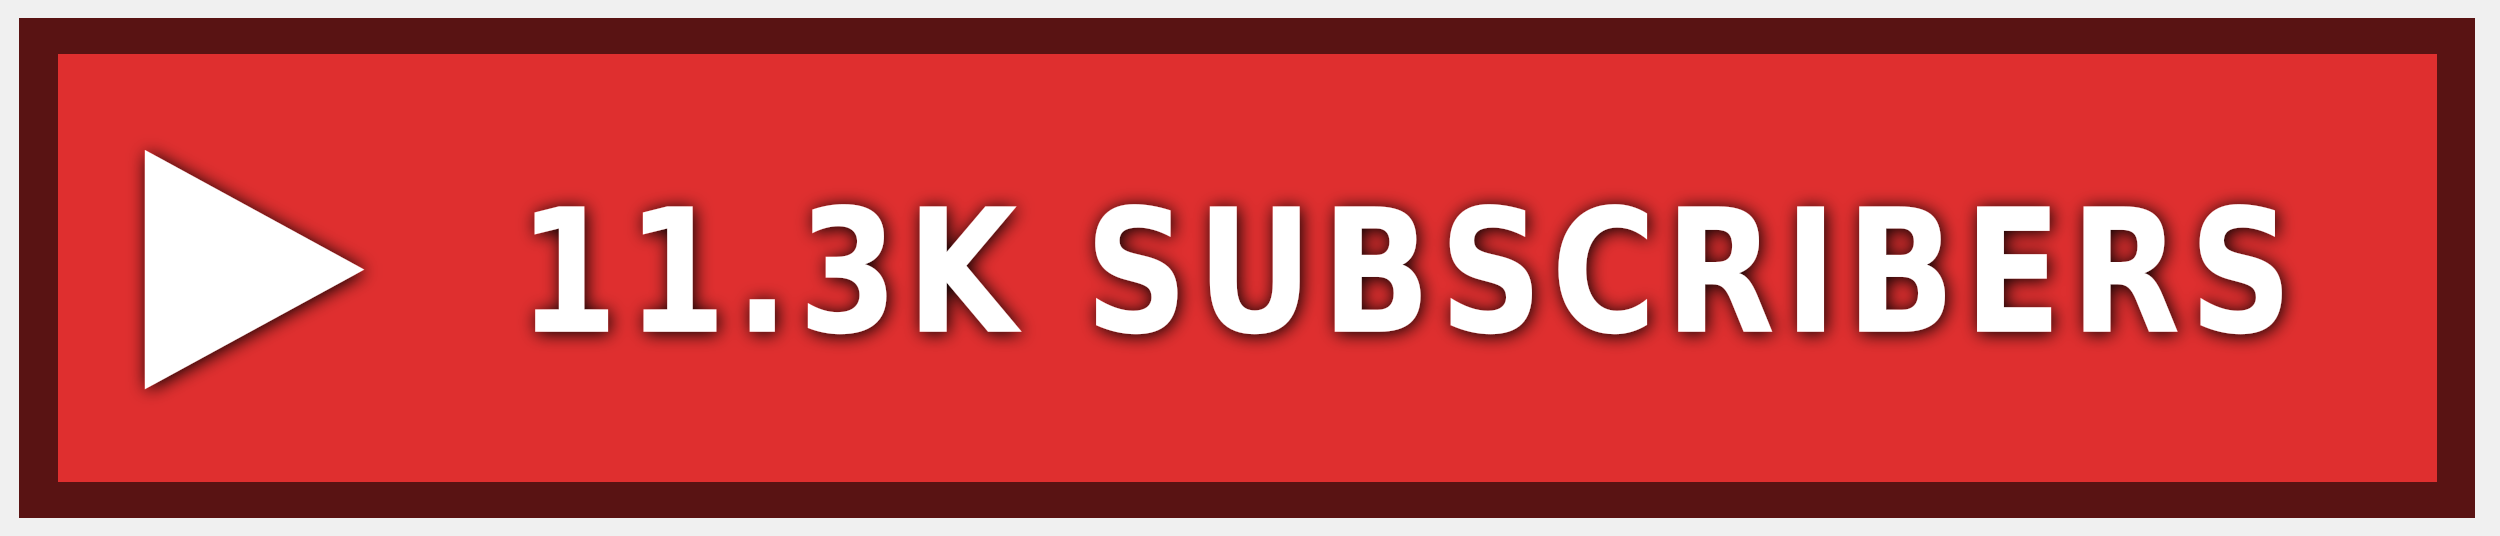
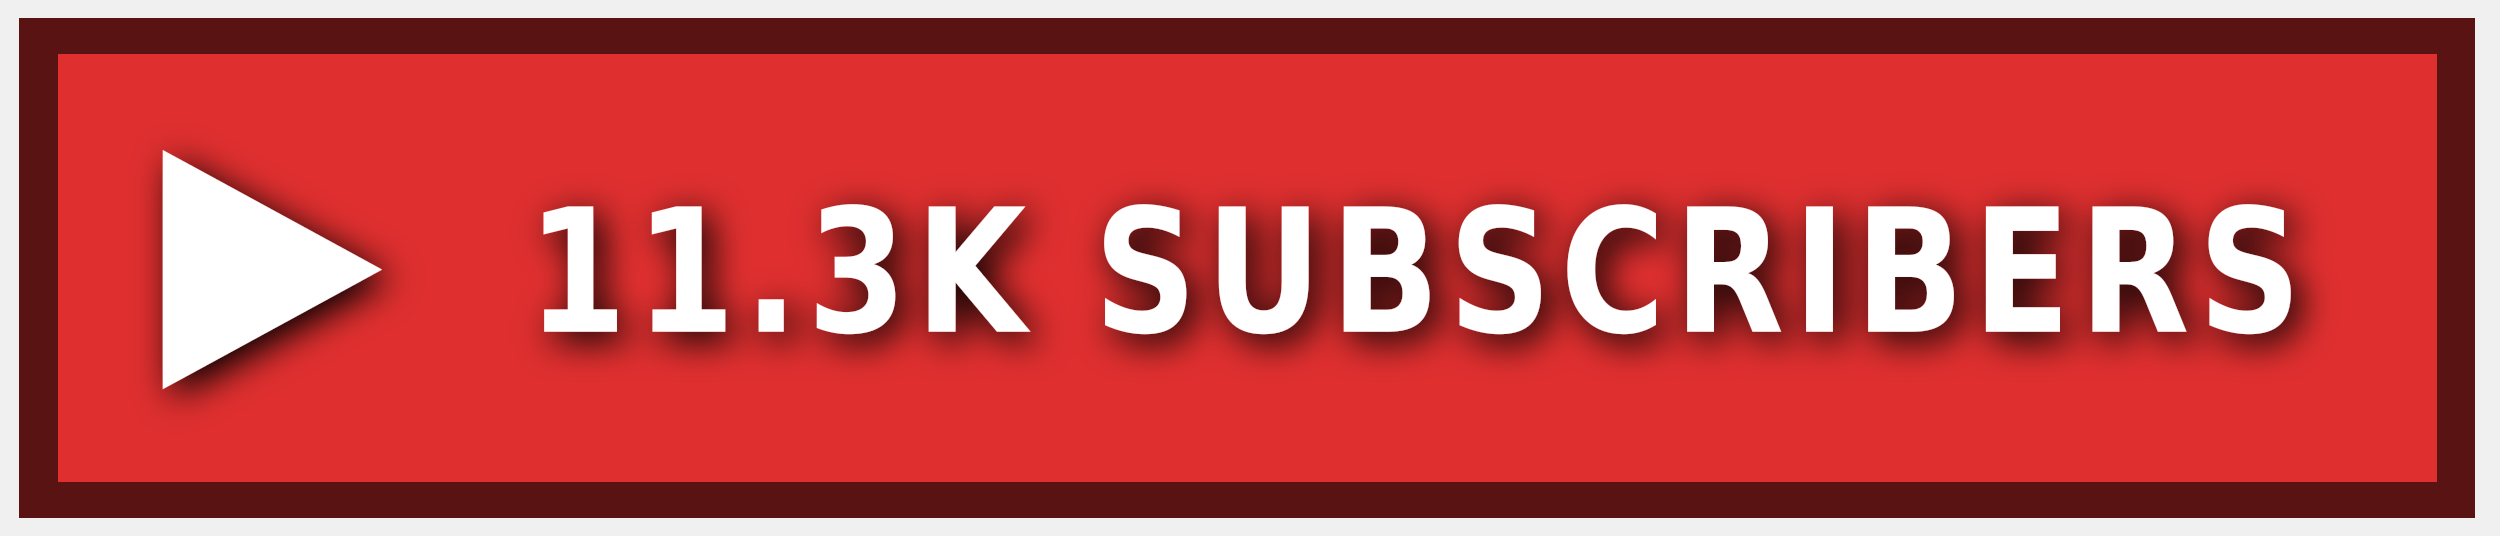
<svg xmlns="http://www.w3.org/2000/svg" xmlns:ns1="https://boxy-svg.com" width="140" height="30" role="img" aria-label="YOUTUBE">
-   <style> g:not(.noshadow) { filter: drop-shadow(0.1px 0.1px 0.5px black); } </style>
+   <style> g:not(.noshadow) { filter: drop-shadow(0.5px 0.5px 1.0px black); } </style>
  <defs>
    <ns1:guide x="121.656" y="10.118" angle="90" />
    <ns1:guide x="127.198" y="17.628" angle="90" />
  </defs>
  <g class="noshadow" shape-rendering="crispEdges" style="" transform="matrix(1.074564, 0, 0, 1, 0, 0)">
    <rect x="1" y="1" width="128" height="28" style="fill: rgb(223, 47, 47);" />
    <rect x="2" y="2" width="126" height="26" style="fill: none; stroke-width:2px; stroke: rgba(0, 0, 0, 0.6);" />
  </g>
-   <g fill="#fff" text-anchor="middle" font-family="Verdana,Geneva,DejaVu Sans,sans-serif" text-rendering="geometricPrecision" font-size="100" transform="matrix(1, 0, 0, 1, 13, 1)">
+   <g fill="#fff" text-anchor="middle" font-family="Verdana,Geneva,DejaVu Sans,sans-serif" text-rendering="geometricPrecision" font-size="100" transform="matrix(1, 0, 0, 1, 14, 1)">
    <polygon fill="#FFFFFF" points="-4.886 7.398 -4.886 20.795 7.395 14.097" />
  </g>
  <g fill="#fff" text-anchor="middle" font-family="Verdana,Geneva,DejaVu Sans,sans-serif" text-rendering="geometricPrecision" font-size="100" transform="matrix(1, 0, 0, 1, 13, 0)">
-     <text style="font-size: 80px; font-weight: 700; white-space: pre;" transform="matrix(0.1, 0, 0, 0.120296, 0, -3.678133)" x="657" y="185" letter-spacing="5">11.3K SUBSCRIBERS</text>
+     <text style="font-size: 80px; font-weight: 700; white-space: pre;" transform="matrix(0.1, 0, 0, 0.120296, 0, -3.678133)" x="662" y="185" letter-spacing="5">11.3K SUBSCRIBERS</text>
  </g>
</svg>
